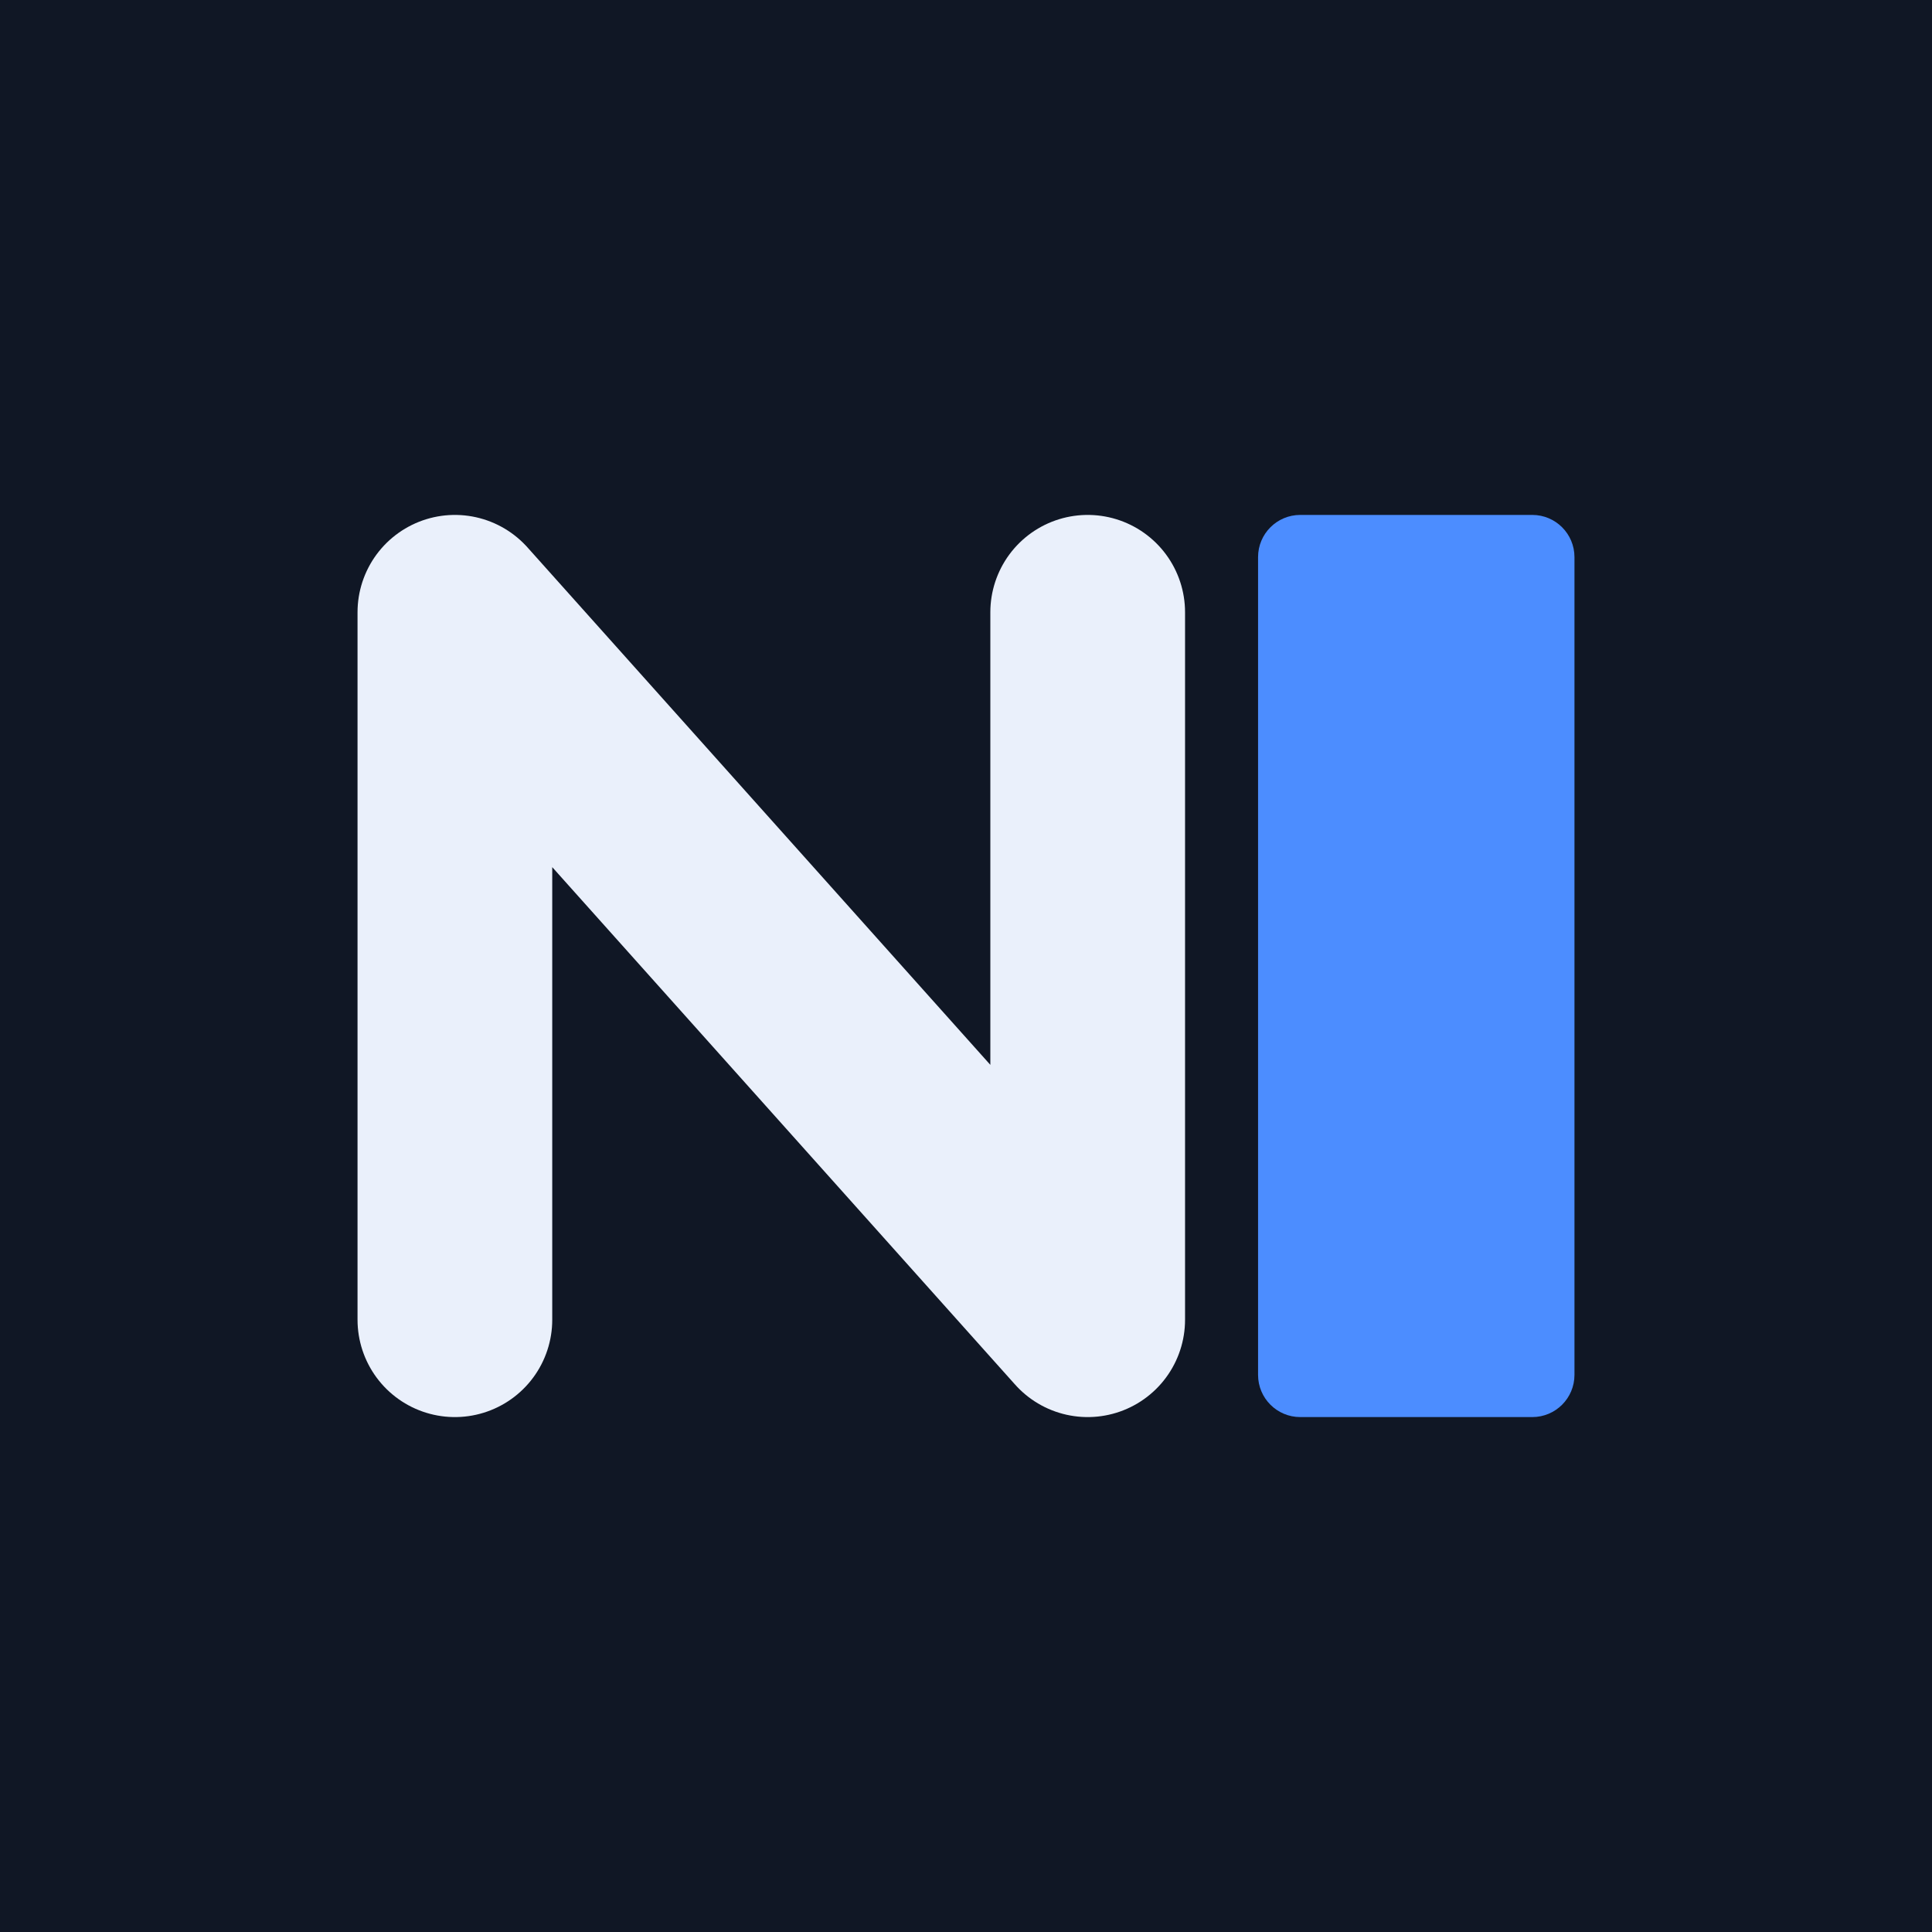
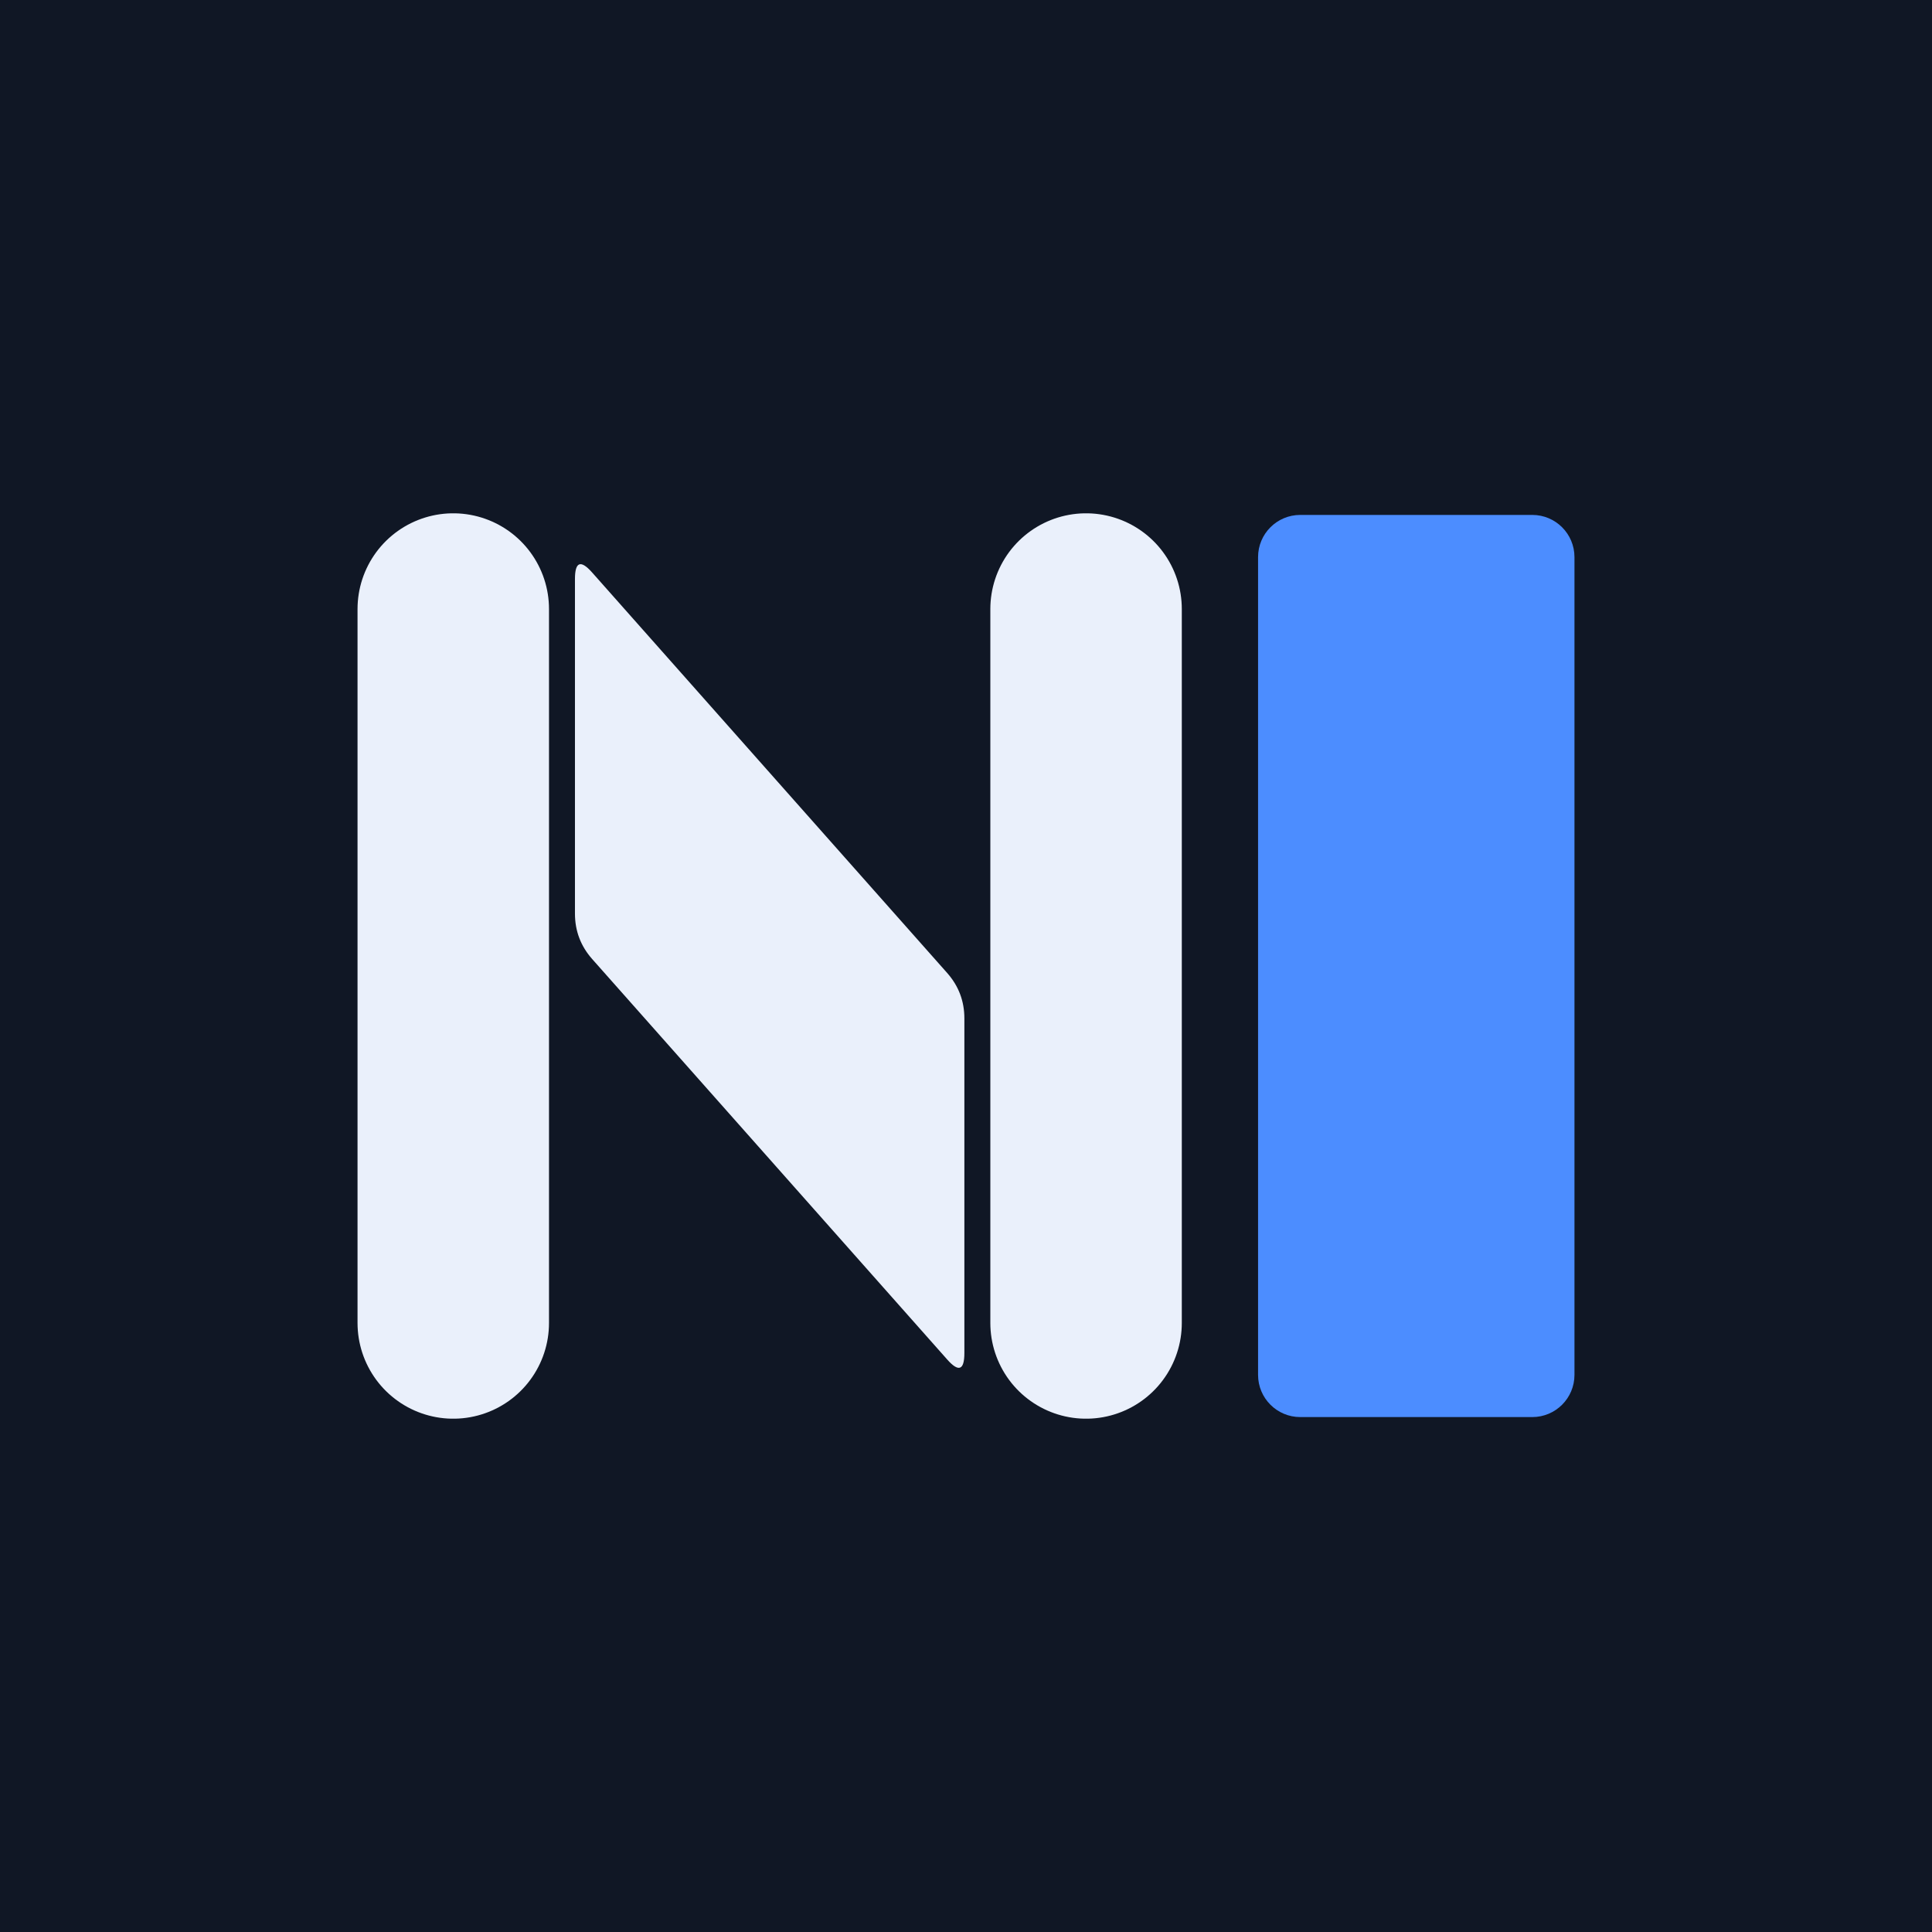
<svg xmlns="http://www.w3.org/2000/svg" width="1024" height="1024" viewBox="0 0 1024 1024">
  <rect width="1024" height="1024" fill="#101725" />
  <g transform="translate(512 512) scale(0.86) translate(-512 -512)">
-     <path d="M197 730 V294 L587 730 V294" fill="none" stroke="#EAF0FB" stroke-width="120" stroke-linecap="round" stroke-linejoin="round" />
+     <path d="M196 292 V732" fill="none" stroke="#EAF0FB" stroke-width="118" stroke-linecap="round" />
+     <path d="M586 292 V732" fill="none" stroke="#EAF0FB" stroke-width="118" stroke-linecap="round" />
+     <path d="M271 479.7 L271 273.5 Q271 257.5 281.6 269.5 L500.4 516.3 Q511 528.3 511 544.3 L511 750.5 Q511 766.5 500.4 754.5 L281.6 507.7 Q271 495.7 271 479.7 Z" fill="#EAF0FB" />
    <rect x="692" y="234" width="195" height="556" rx="26" fill="#4C8DFF" />
  </g>
</svg>
